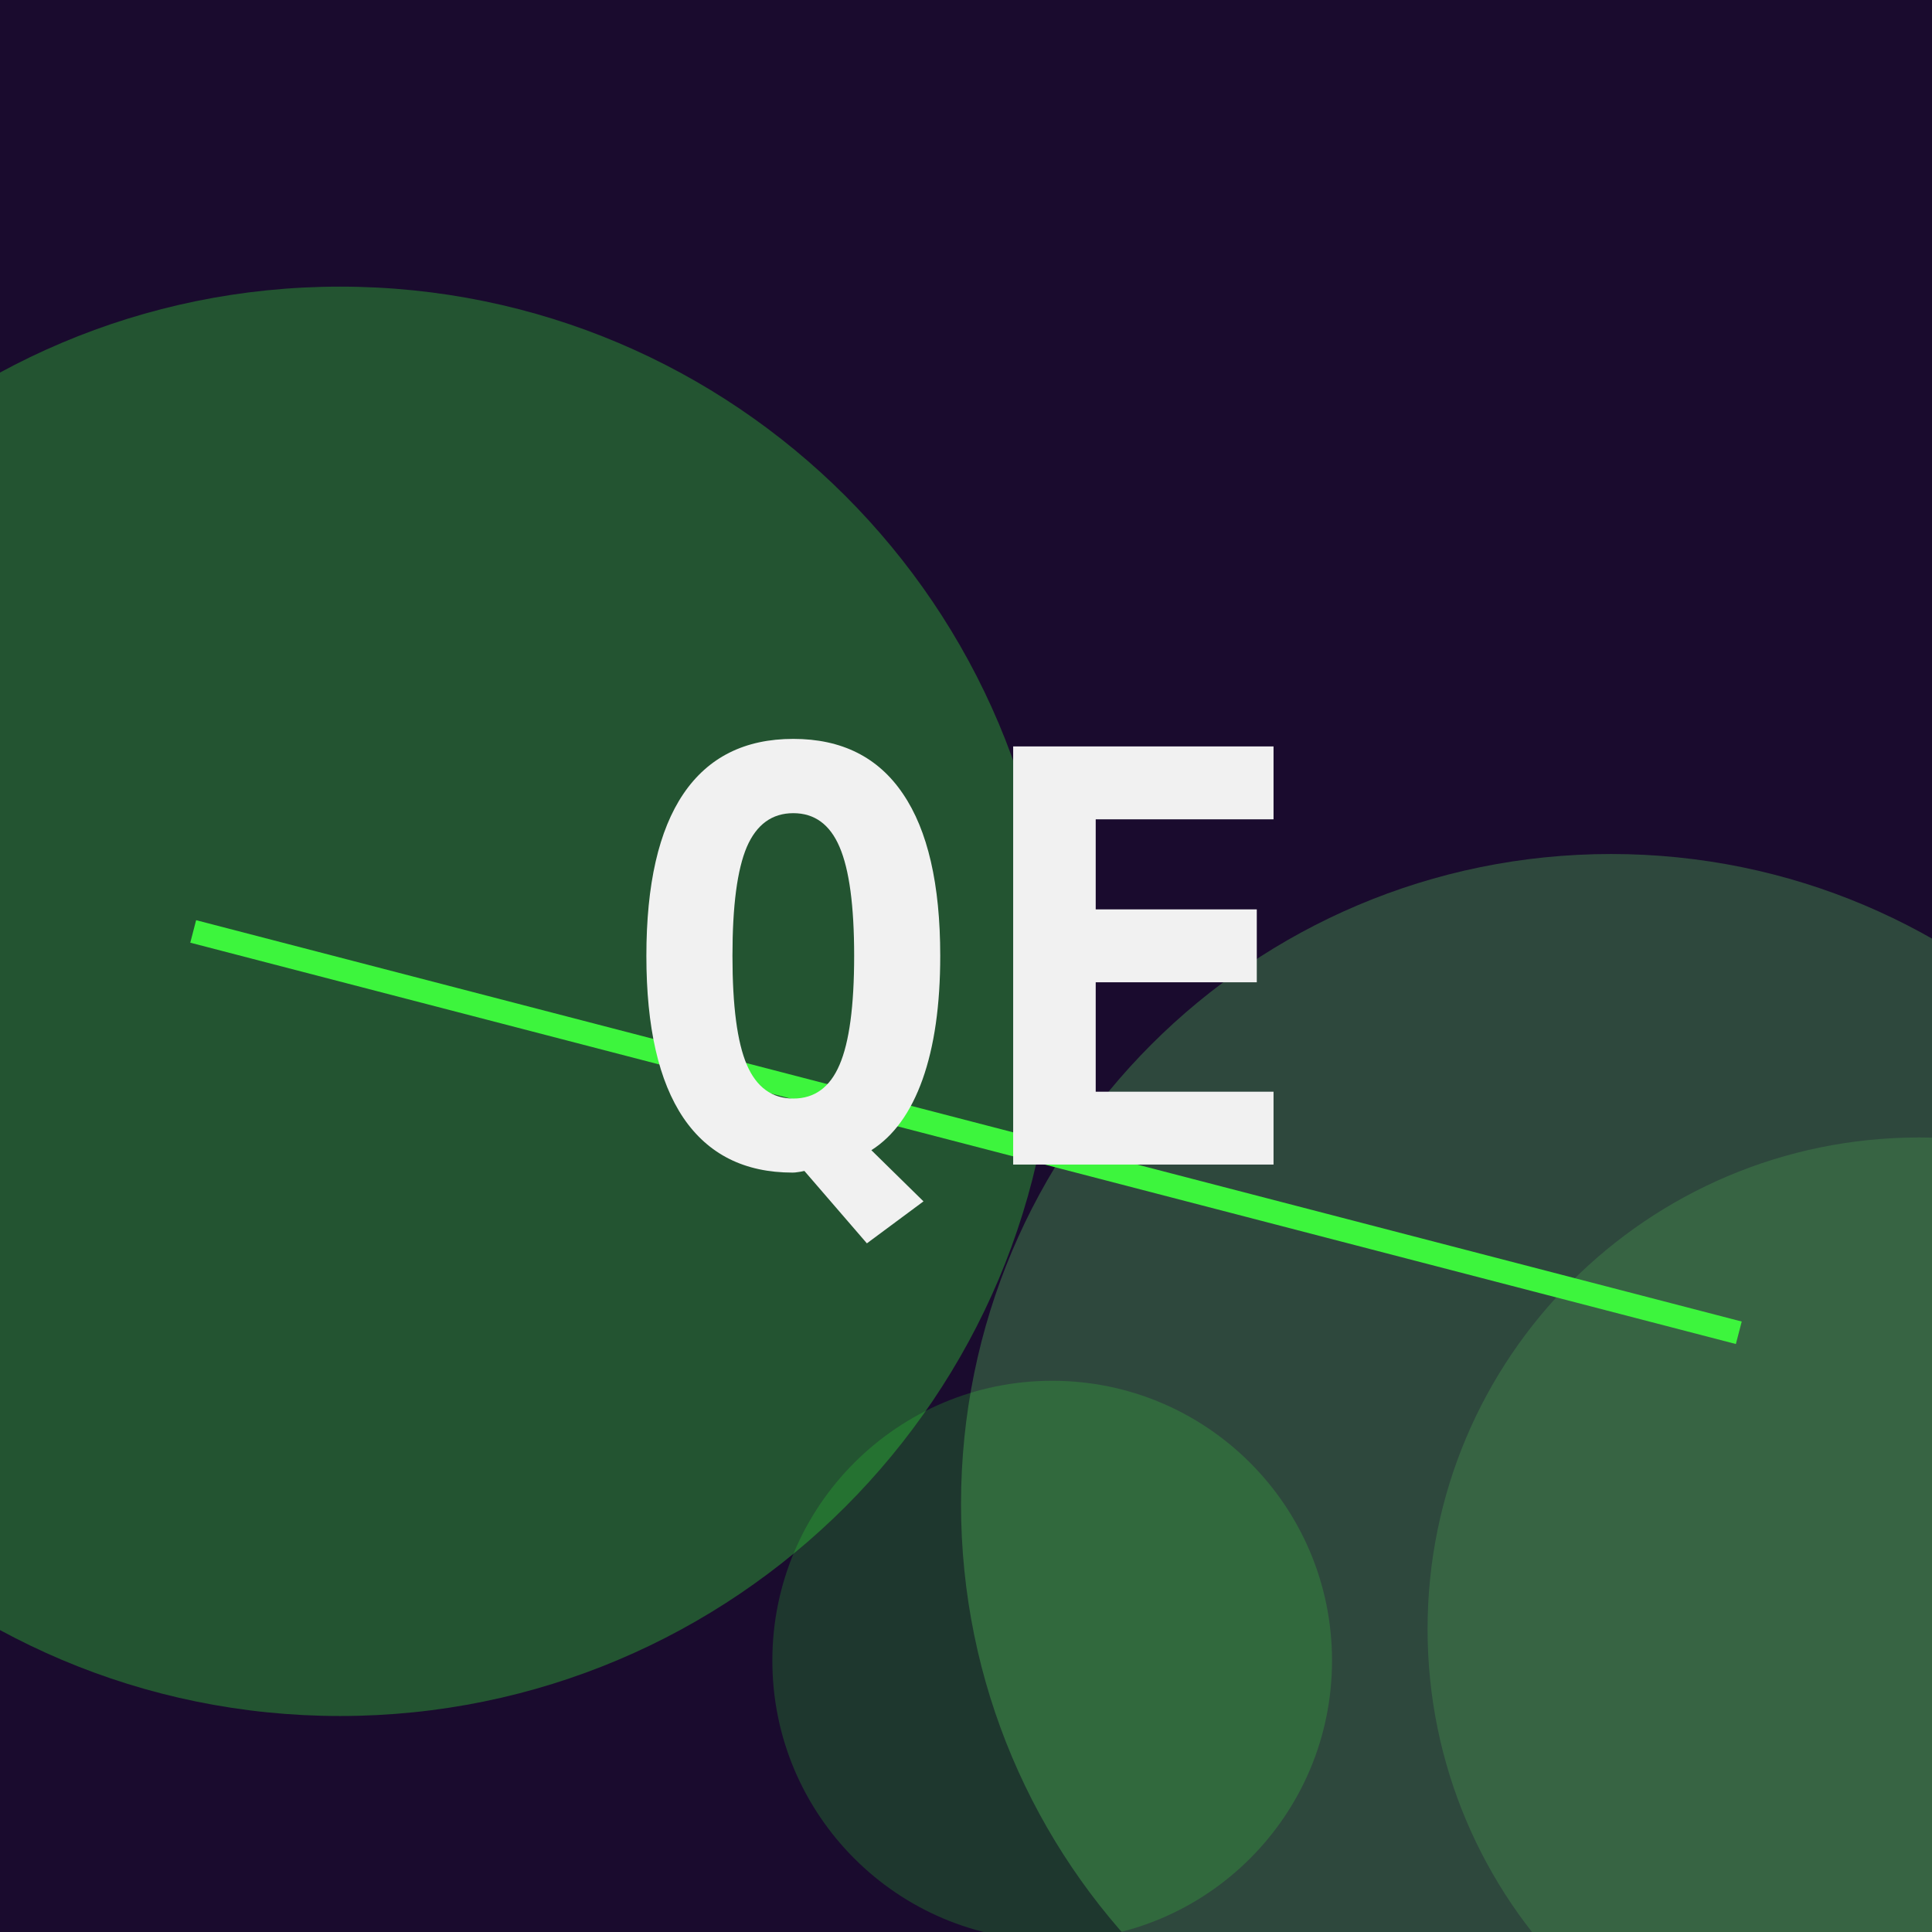
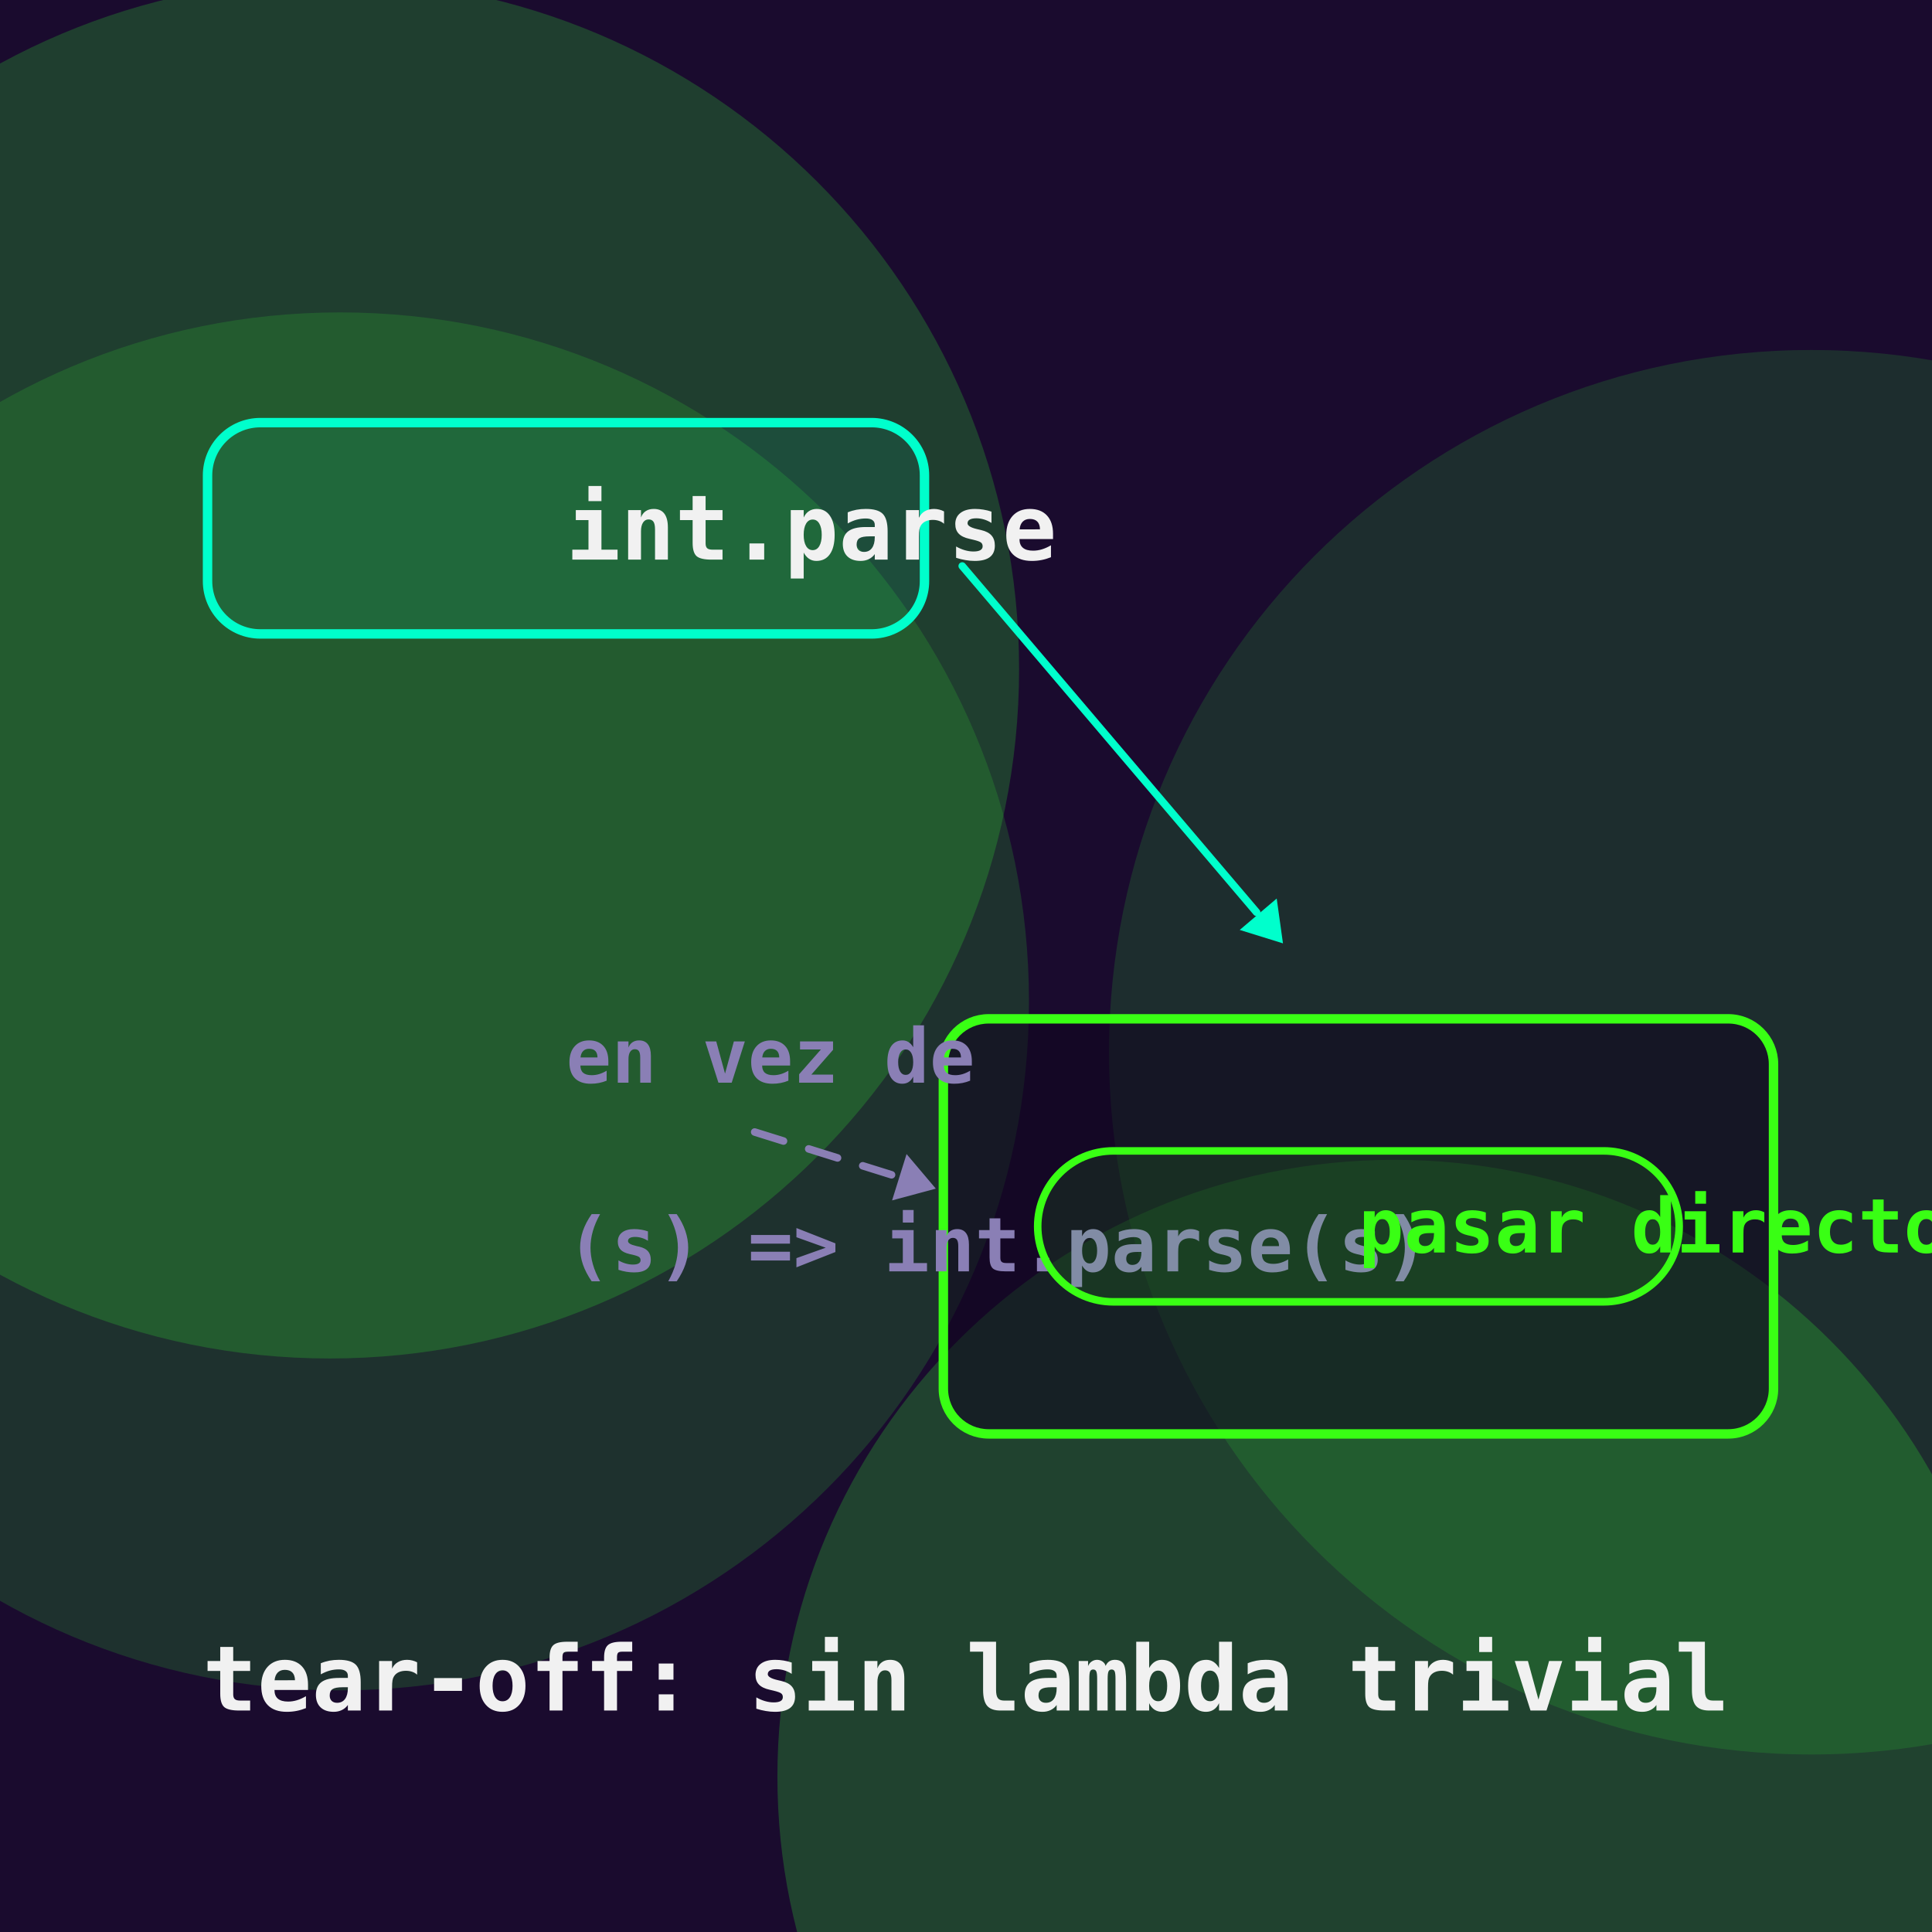
- <svg xmlns="http://www.w3.org/2000/svg" viewBox="0 0 128 128" width="128" height="128" role="img" aria-label="¿Qué es un tear-off?">
-   <rect width="128" height="128" fill="#1a0b2e" />
-   <circle cx="22.53" cy="66.34" r="47.35" fill="hsl(120 90% 59%)" fill-opacity="0.31" />
-   <circle cx="69.71" cy="110.02" r="18.54" fill="hsl(120 90% 58%)" fill-opacity="0.19" />
-   <circle cx="106.74" cy="99.65" r="43.07" fill="hsl(120 90% 69%)" fill-opacity="0.26" />
-   <circle cx="127.15" cy="107.93" r="32.57" fill="hsl(120 90% 68%)" fill-opacity="0.16" />
-   <line x1="12.80" y1="61.71" x2="115.20" y2="88.30" stroke="hsl(120 90% 60%)" stroke-width="1.54" />
-   <text x="64" y="64" text-anchor="middle" dominant-baseline="central" font-family="ui-monospace, monospace" font-size="38" font-weight="700" fill="#f1f1f1">QE</text>
+ <svg xmlns="http://www.w3.org/2000/svg" viewBox="0 0 512 512" width="512" height="512" role="img" aria-label="¿Qué es un tear-off?">
+   <rect x="0" y="0" width="512" height="512" fill="#1a0b2e" />
+   <ellipse cx="90.1" cy="265.38" rx="182.59" ry="182.59" fill="hsl(120 90% 58% / 0.167)" />
+   <ellipse cx="480" cy="278.85" rx="186.1" ry="186.1" fill="hsl(120 90% 58% / 0.148)" />
+   <ellipse cx="87.38" cy="177.32" rx="182.69" ry="182.69" fill="hsl(120 90% 58% / 0.218)" />
+   <ellipse cx="369.48" cy="470.83" rx="163.46" ry="163.46" fill="hsl(120 90% 58% / 0.239)" />
+   <rect x="55" y="112" width="190" height="56" rx="14" fill="rgba(0, 255, 204, 0.08)" stroke="#00ffcc" stroke-width="2.5" />
+   <text x="150" y="140" text-anchor="center" dominant-baseline="central" font-family="ui-monospace, SFMono-Regular, Menlo, monospace" font-size="24" font-weight="700" fill="#f1f1f1">int.parse</text>
+   <line x1="255" y1="150" x2="333.01" y2="241.77" stroke="#00ffcc" stroke-width="2" stroke-linecap="round" />
+   <polygon points="340,250 328.54,246.44 338.34,238.12" fill="#00ffcc" />
+   <rect x="250" y="270" width="220" height="110" rx="12" fill="rgba(15, 5, 29, 0.55)" stroke="#39ff14" stroke-width="2.5" />
+   <text x="150" y="280" text-anchor="center" dominant-baseline="central" font-family="ui-monospace, SFMono-Regular, Menlo, monospace" font-size="20" font-weight="700" fill="#8a7fb5">en vez de</text>
+   <text x="150" y="330" text-anchor="center" dominant-baseline="central" font-family="ui-monospace, SFMono-Regular, Menlo, monospace" font-size="20" font-weight="700" fill="#8a7fb5">(s) =&gt; int.parse(s)</text>
+   <line x1="200" y1="300" x2="237.69" y2="311.78" stroke="#8a7fb5" stroke-width="2" stroke-linecap="round" stroke-dasharray="8 7" />
+   <polygon points="248,315 236.41,318.12 240.25,305.84" fill="#8a7fb5" />
+   <rect x="275" y="305" width="170" height="40" rx="20" fill="rgba(57, 255, 20, 0.1)" stroke="#39ff14" stroke-width="2" />
+   <text x="360" y="325" text-anchor="center" dominant-baseline="central" font-family="ui-monospace, SFMono-Regular, Menlo, monospace" font-size="20" font-weight="700" fill="#39ff14">pasar directo</text>
+   <text x="256" y="445" text-anchor="middle" dominant-baseline="central" font-family="ui-monospace, SFMono-Regular, Menlo, monospace" font-size="24" font-weight="700" fill="#f1f1f1">tear-off: sin lambda trivial</text>
</svg>
